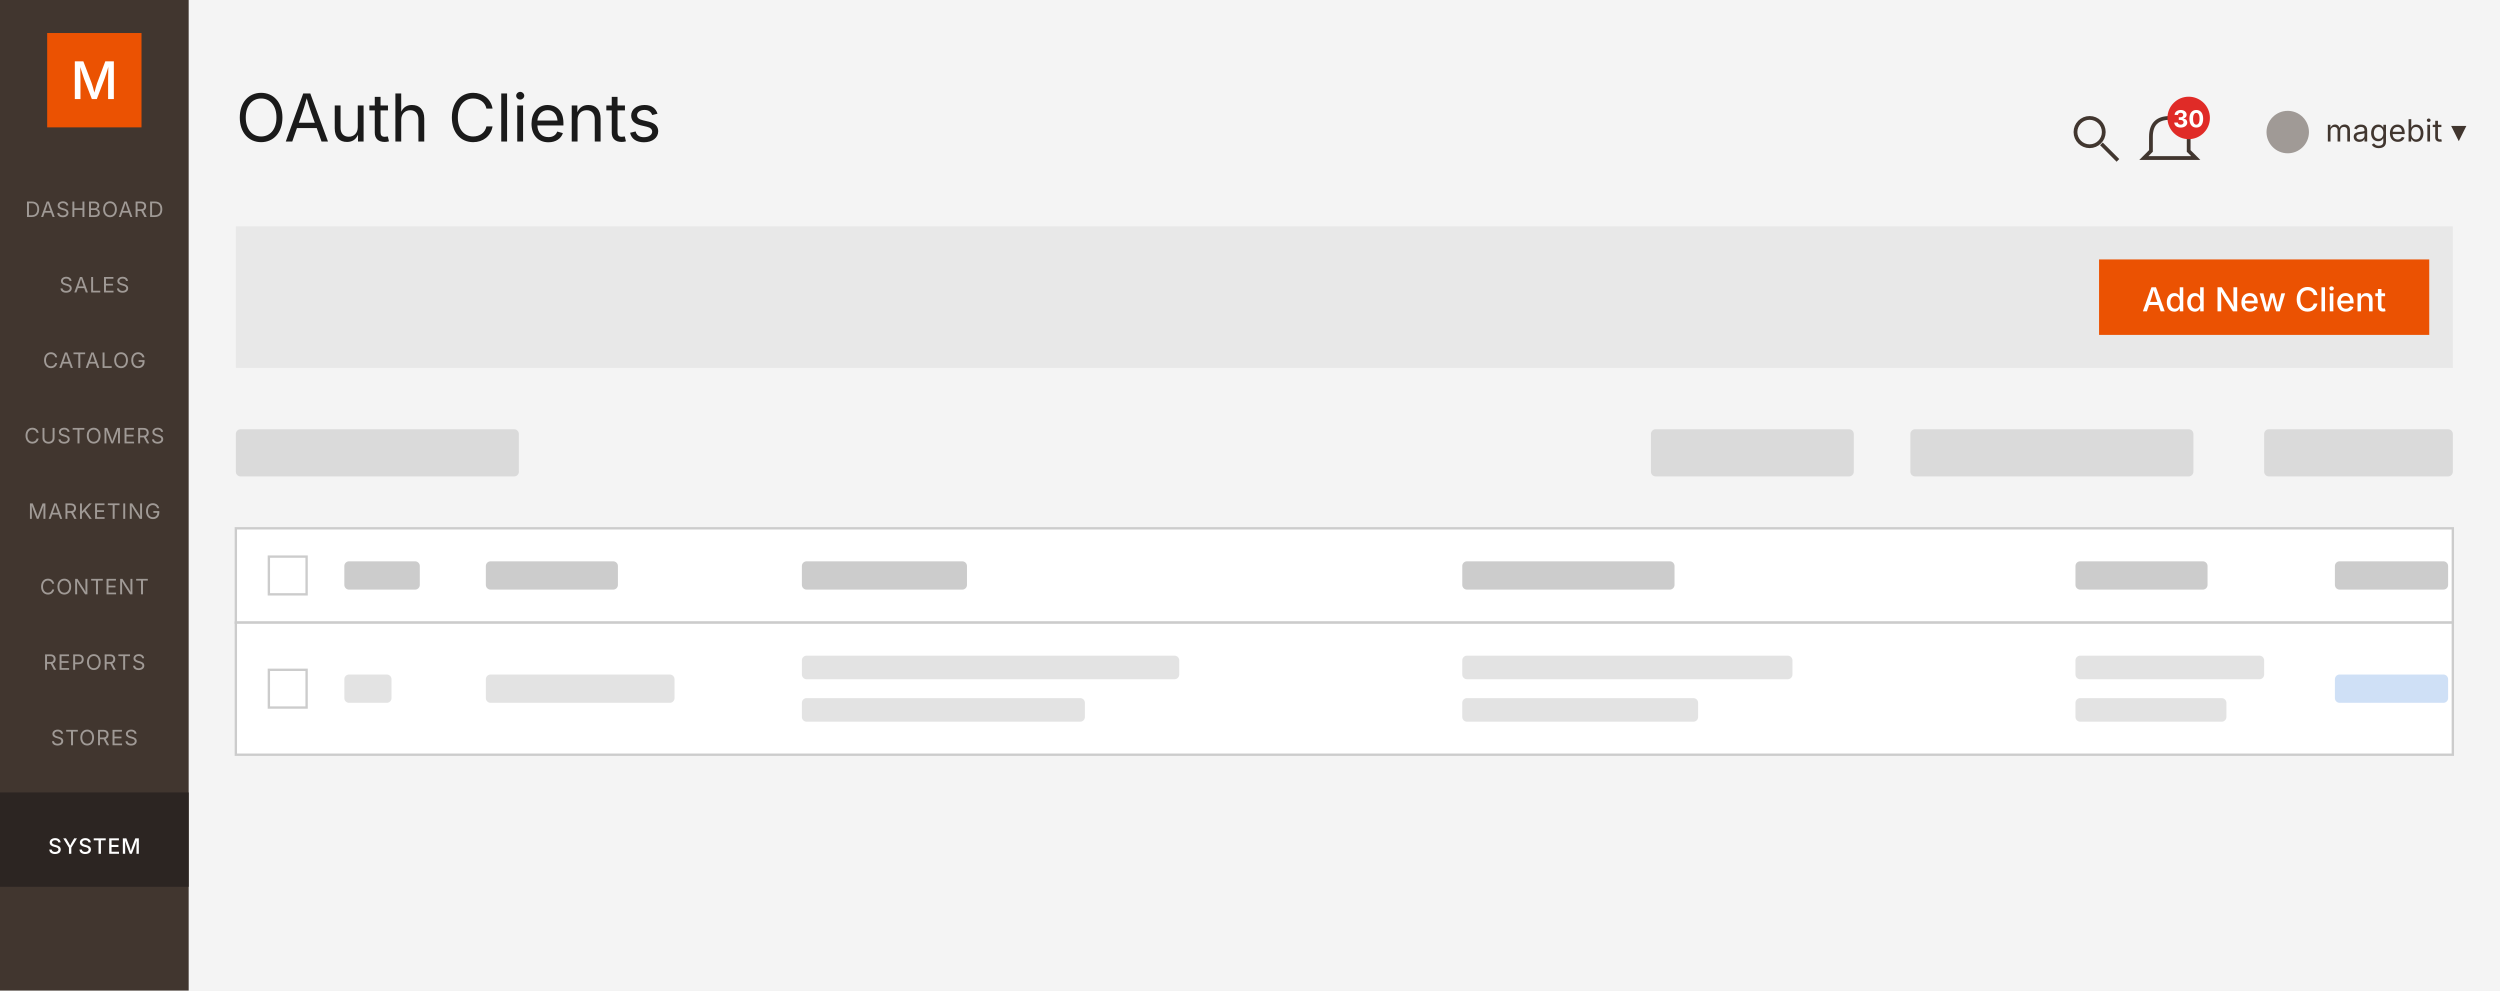
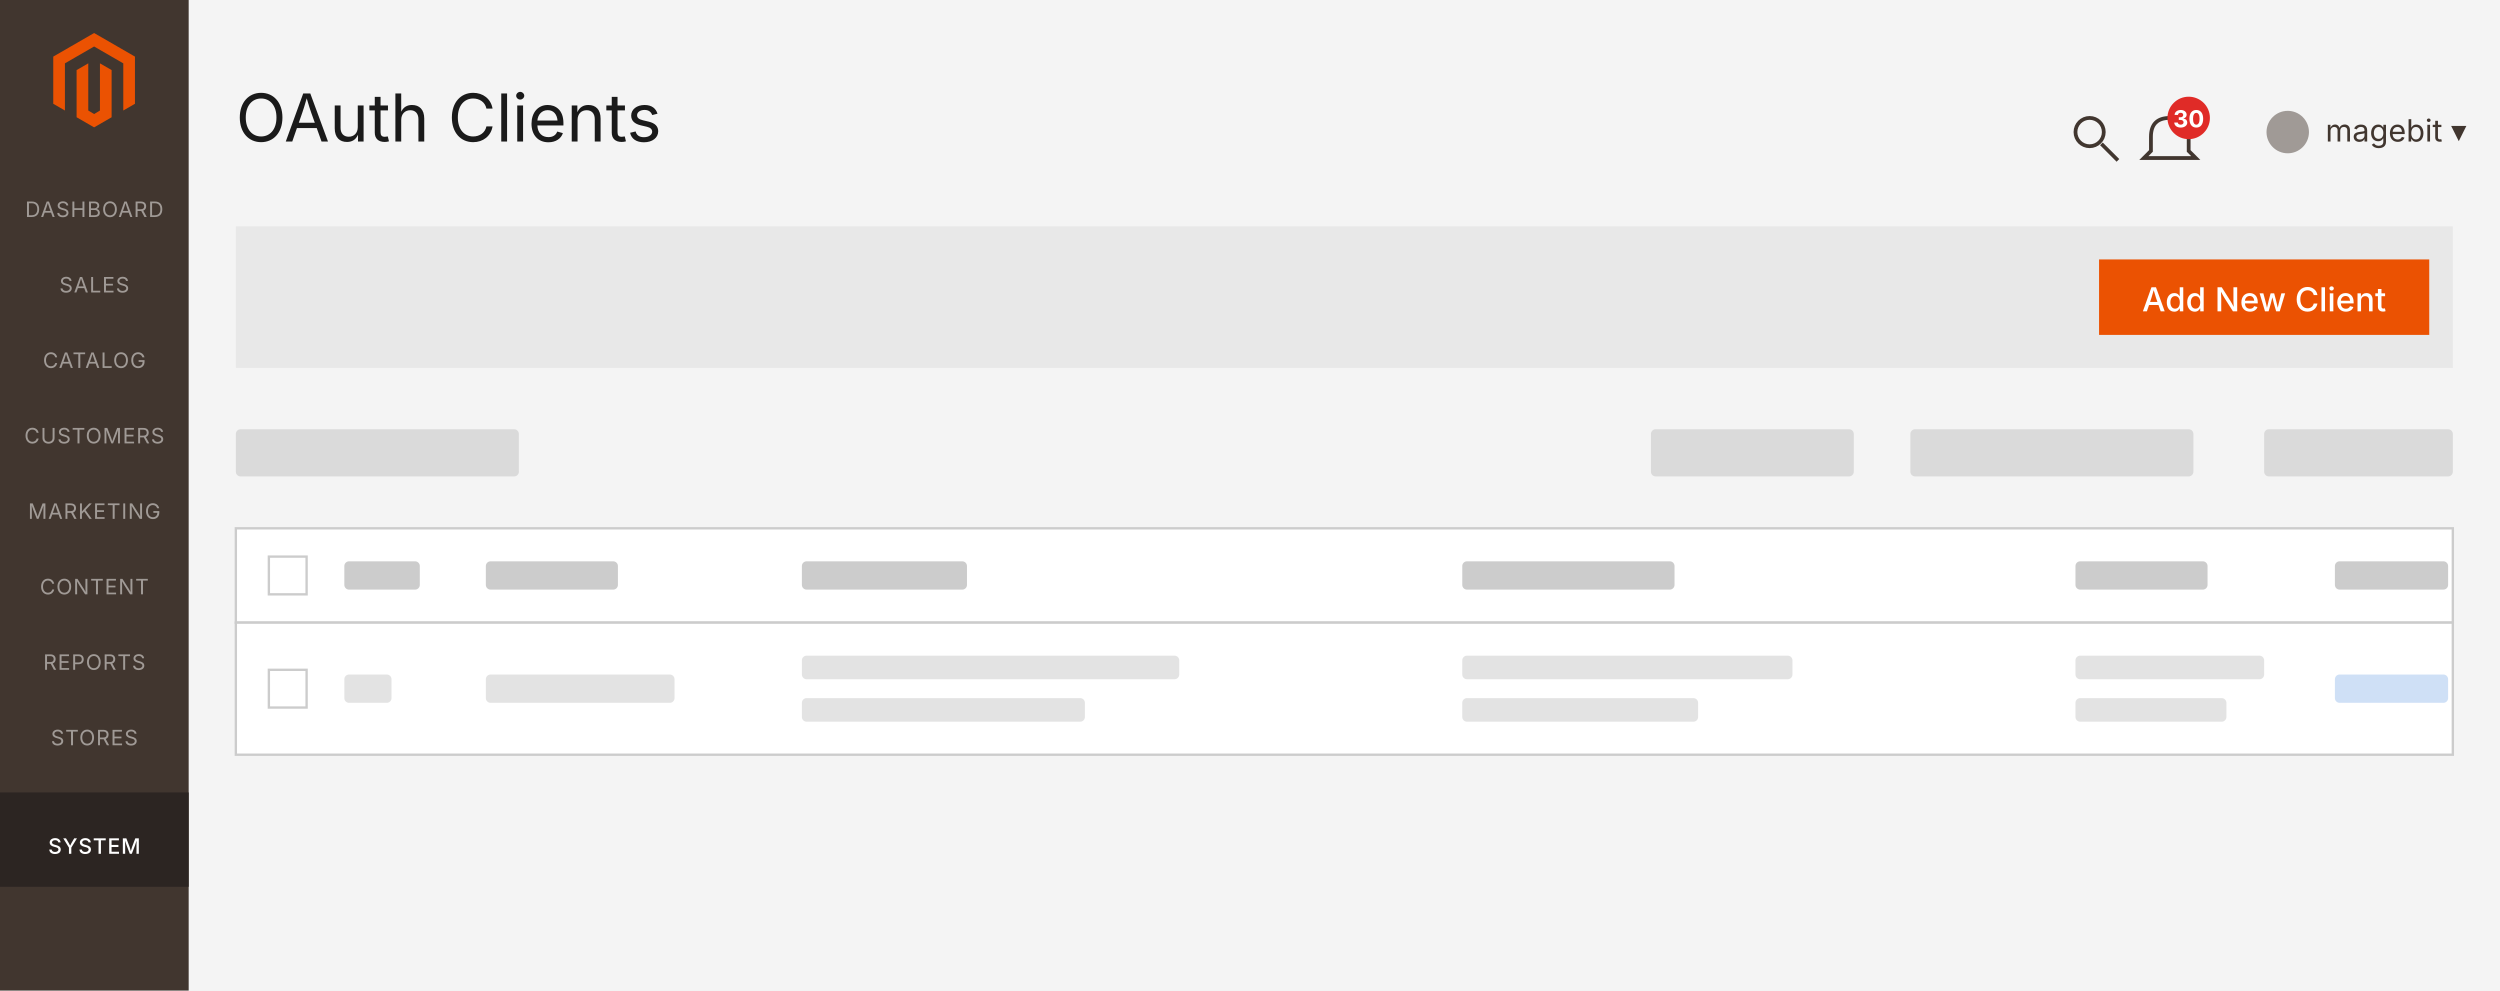
<svg xmlns="http://www.w3.org/2000/svg" viewBox="0 0 1060 420" font-family="Inter, system-ui, sans-serif" role="img" aria-label="Magento admin OAuth Clients page with an Add New Client button">
  <rect width="1060" height="420" fill="#f4f4f4" />
  <rect x="0" y="0" width="80" height="420" fill="#41362f" />
-   <rect x="20" y="14" width="40" height="40" fill="#eb5202" />
-   <text x="40" y="42" text-anchor="middle" font-size="22" font-weight="500" fill="#ffffff">M</text>
+   <g transform="translate(22.58 14) scale(0.6452)" fill="#eb5202">
+     <path d="M53.692 15.5v31l-7.67 4.43v-31L26.844 8.856 7.67 19.926V50.93L0 46.5v-31L26.845 0z" />
+     <path d="M26.847 62L15.34 55.355V24.357l7.67-4.43V50.93l3.835 2.327 3.837-2.327v-31l7.67 4.427v30.998z" />
+   </g>
  <g text-anchor="middle" font-size="9" fill="#a09a96" letter-spacing="0.04em">
    <text x="40" y="92">DASHBOARD</text>
    <text x="40" y="124">SALES</text>
    <text x="40" y="156">CATALOG</text>
    <text x="40" y="188">CUSTOMERS</text>
    <text x="40" y="220">MARKETING</text>
    <text x="40" y="252">CONTENT</text>
    <text x="40" y="284">REPORTS</text>
    <text x="40" y="316">STORES</text>
  </g>
  <rect x="0" y="336" width="80" height="40" fill="#2c2522" />
  <text x="40" y="362" text-anchor="middle" font-size="9" fill="#ffffff" font-weight="500" letter-spacing="0.04em">SYSTEM</text>
  <text x="100" y="60" fill="#1a1a1a" font-size="28" font-weight="400">OAuth Clients</text>
  <g transform="translate(880, 36)">
    <g stroke="#41362f" stroke-width="1.6" fill="none">
      <circle cx="6" cy="20" r="6" />
      <line x1="11" y1="25" x2="18" y2="32" />
    </g>
    <path d="M40 14 q-8 0 -8 8 v6 l-3 3 h22 l-3 -3 v-6 q0 -8 -8 -8 z" fill="none" stroke="#41362f" stroke-width="1.6" />
    <circle cx="48" cy="14" r="9" fill="#e02b27" />
    <text x="48" y="18" text-anchor="middle" font-size="10" fill="#ffffff" font-weight="700">30</text>
    <circle cx="90" cy="20" r="9" fill="#a09a96" />
    <text x="106" y="24" font-size="13" fill="#41362f">magebit ▾</text>
  </g>
  <rect x="100" y="96" width="940" height="60" fill="#e8e8e8" />
  <g transform="translate(890, 110)">
    <rect width="140" height="32" fill="#eb5202" />
    <text x="70" y="22" text-anchor="middle" font-size="14" fill="#ffffff" font-weight="500">Add New Client</text>
  </g>
  <g transform="translate(100, 176)" fill="#dadada">
    <rect x="0" y="6" width="120" height="20" rx="2" />
    <rect x="600" y="6" width="86" height="20" rx="2" />
    <rect x="710" y="6" width="120" height="20" rx="2" />
    <rect x="860" y="6" width="80" height="20" rx="2" />
  </g>
  <g transform="translate(100, 224)">
    <rect width="940" height="40" fill="#ffffff" stroke="#cccccc" />
    <rect x="14" y="12" width="16" height="16" fill="#ffffff" stroke="#cccccc" />
    <g fill="#cccccc">
      <rect x="46" y="14" width="32" height="12" rx="2" />
      <rect x="106" y="14" width="56" height="12" rx="2" />
      <rect x="240" y="14" width="70" height="12" rx="2" />
      <rect x="520" y="14" width="90" height="12" rx="2" />
      <rect x="780" y="14" width="56" height="12" rx="2" />
      <rect x="890" y="14" width="48" height="12" rx="2" />
    </g>
  </g>
  <g transform="translate(100, 264)">
    <rect width="940" height="56" fill="#ffffff" stroke="#cccccc" />
    <rect x="14" y="20" width="16" height="16" fill="#ffffff" stroke="#cccccc" />
    <g fill="#e3e3e3">
      <rect x="46" y="22" width="20" height="12" rx="2" />
      <rect x="106" y="22" width="80" height="12" rx="2" />
      <rect x="240" y="14" width="160" height="10" rx="2" />
      <rect x="240" y="32" width="120" height="10" rx="2" />
      <rect x="520" y="14" width="140" height="10" rx="2" />
      <rect x="520" y="32" width="100" height="10" rx="2" />
      <rect x="780" y="14" width="80" height="10" rx="2" />
      <rect x="780" y="32" width="64" height="10" rx="2" />
      <rect x="890" y="22" width="48" height="12" rx="2" fill="#cfe0f6" />
    </g>
  </g>
</svg>
